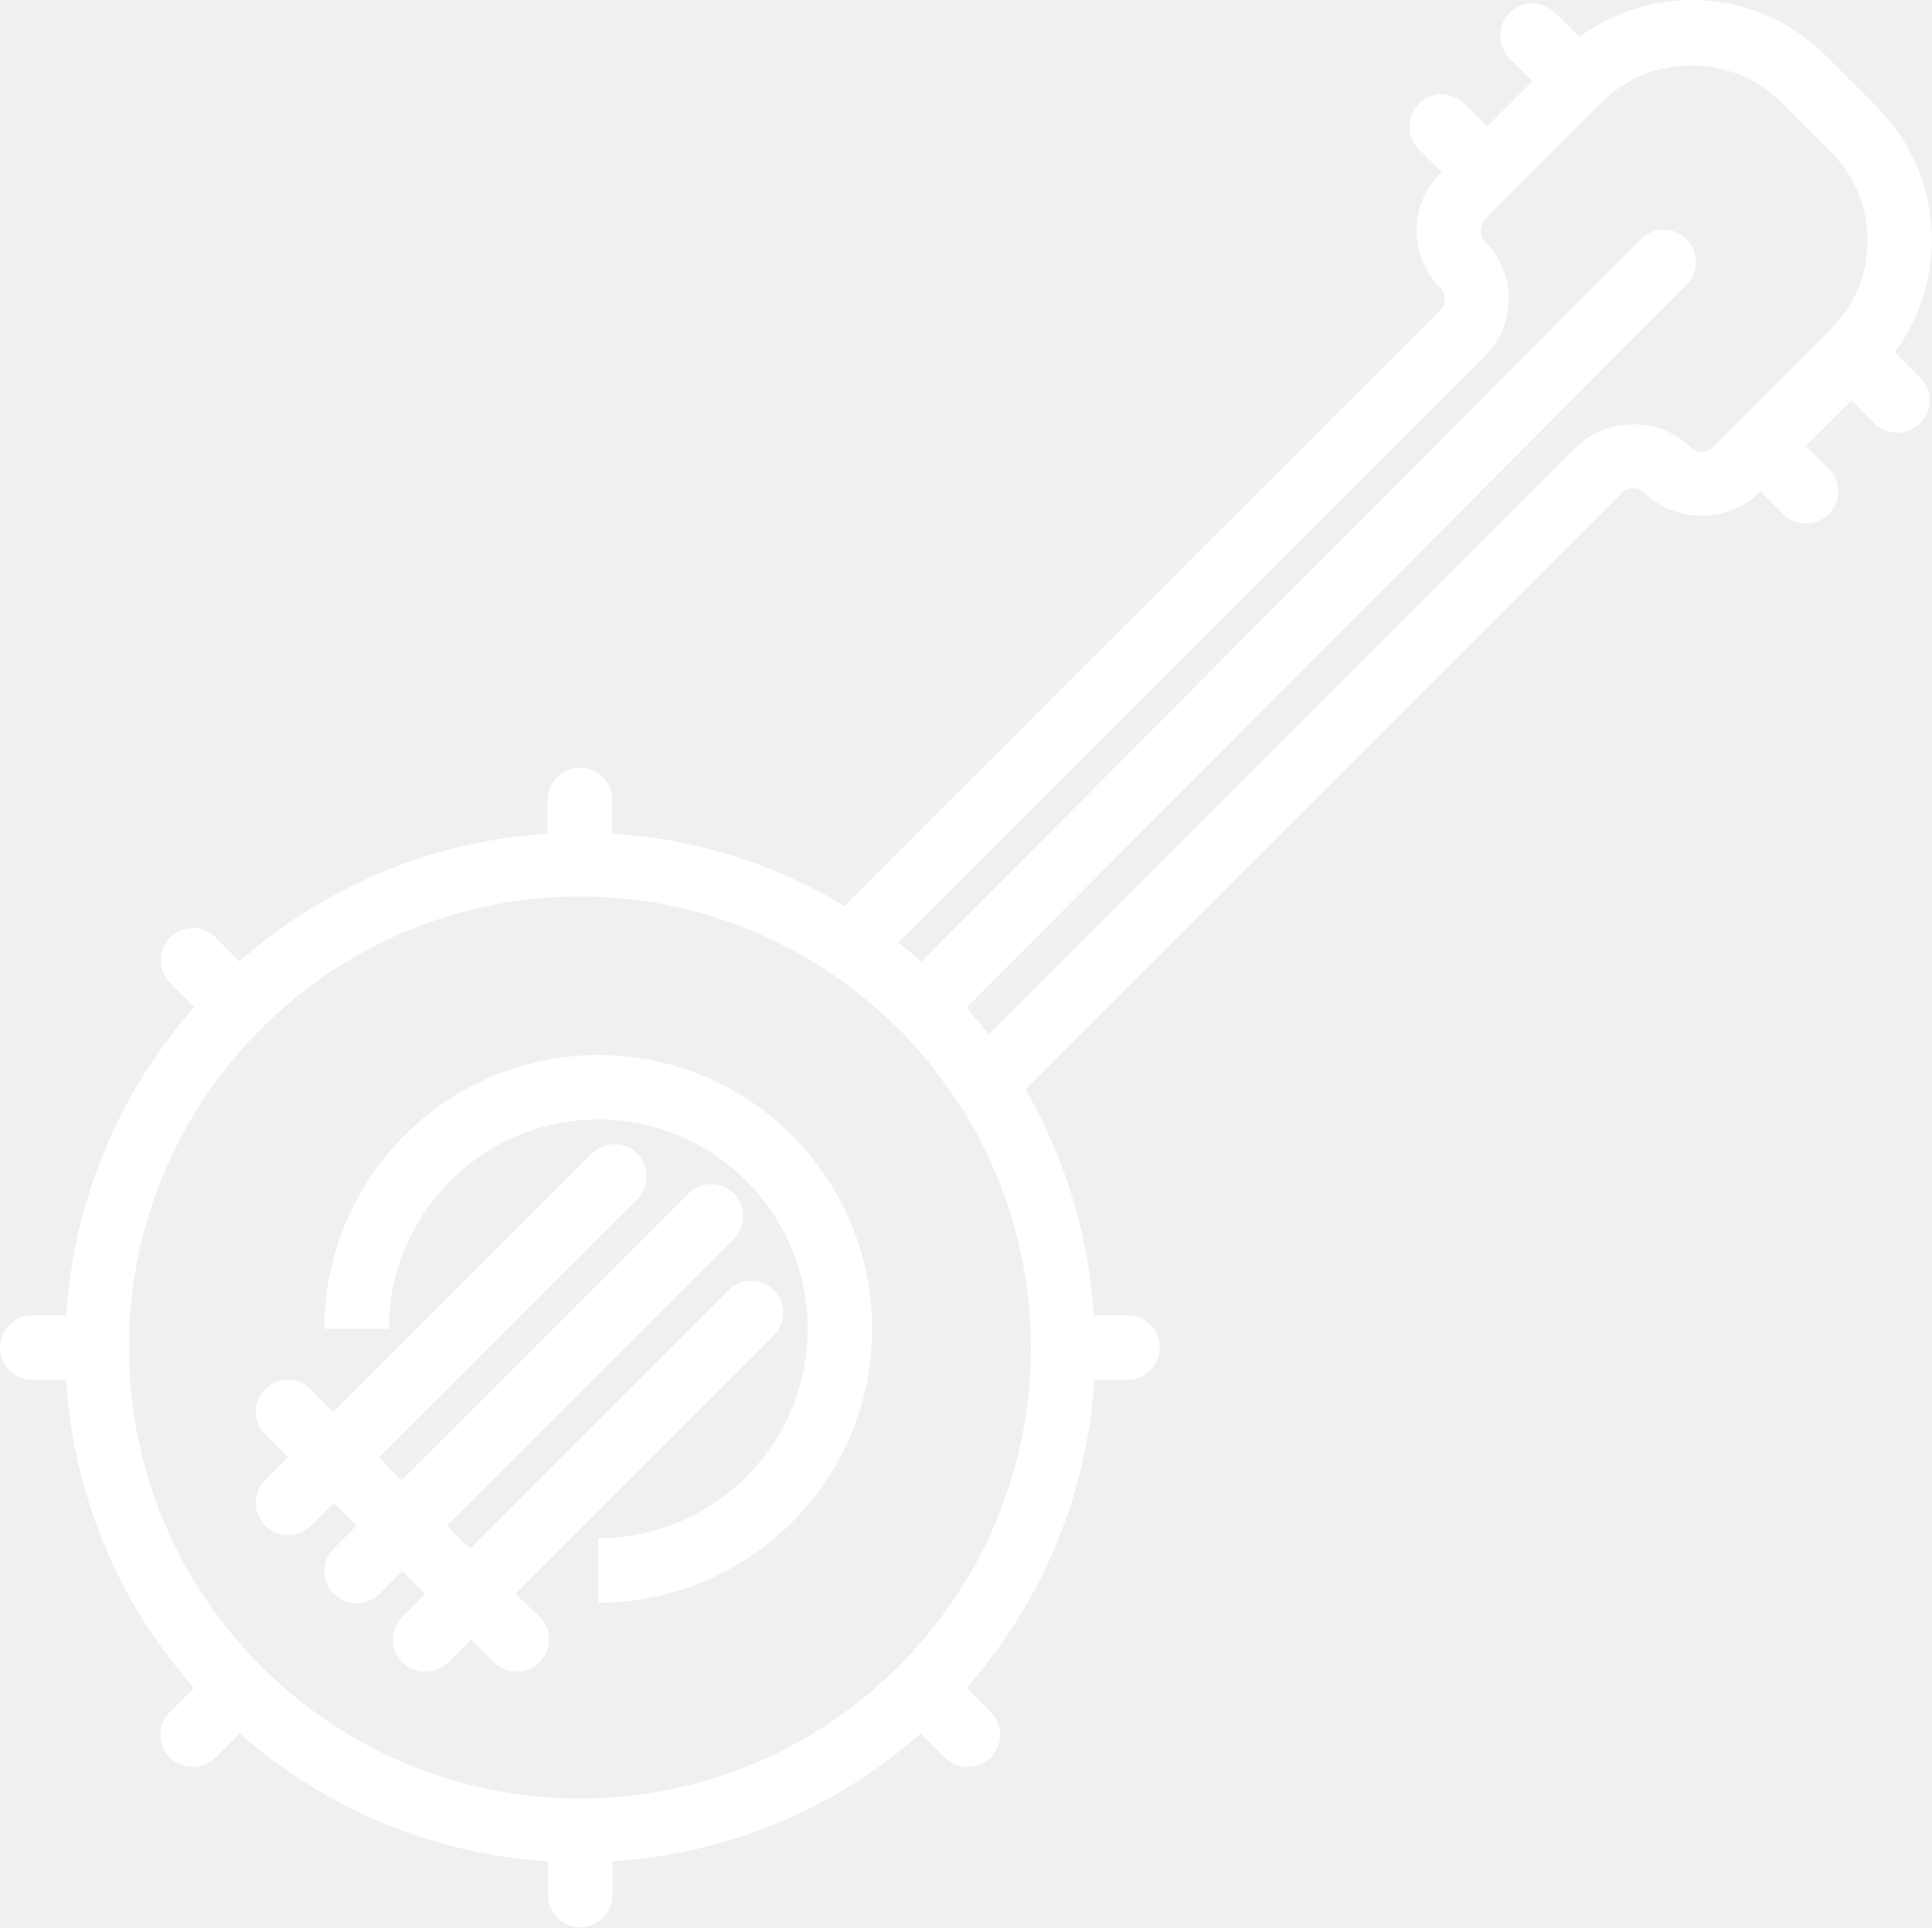
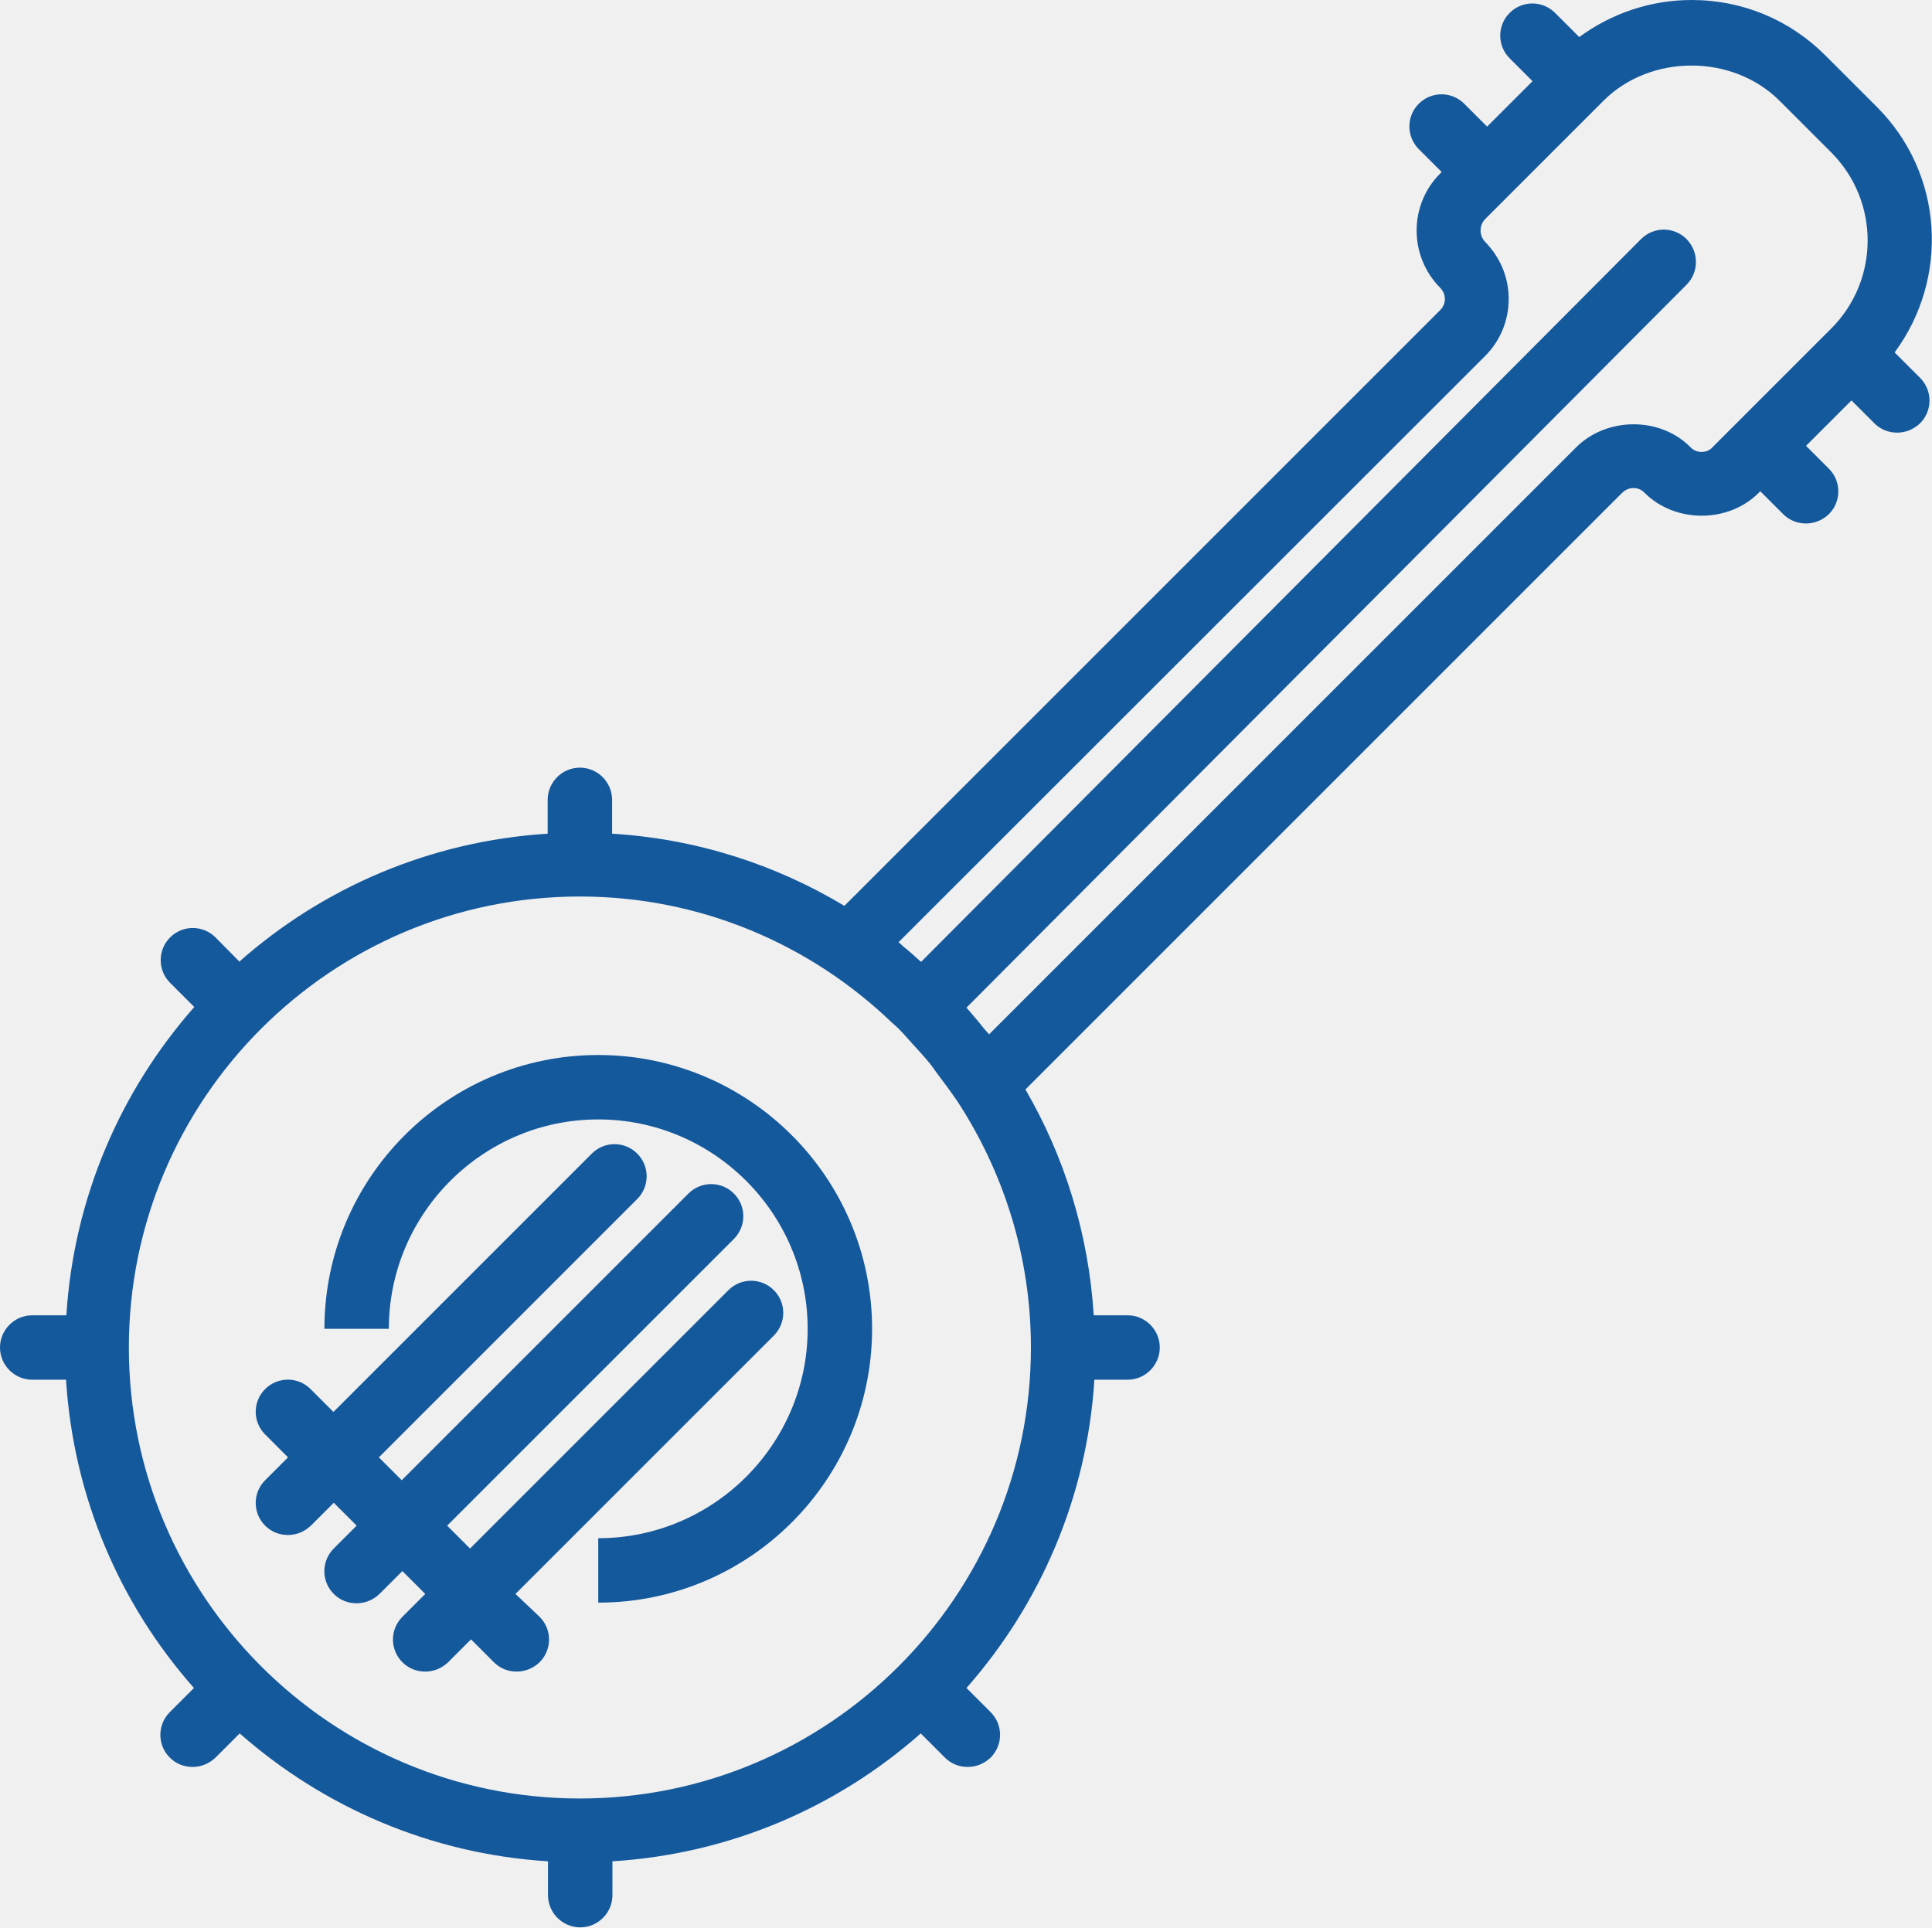
- <svg xmlns="http://www.w3.org/2000/svg" fill="#FFFFFF" version="1.1" x="0px" y="0px" viewBox="0 0 59.97 59.83" enable-background="new 0 0 59.97 59.83" xml:space="preserve">
+ <svg xmlns="http://www.w3.org/2000/svg" fill="#15599D" version="1.1" x="0px" y="0px" viewBox="0 0 59.97 59.83" enable-background="new 0 0 59.97 59.83" xml:space="preserve">
  <g>
    <path d="M24.02,40.05c-0.39-0.39-1.02-0.39-1.41,0l-8.02,8.02l-0.71-0.71l8.9-8.9c0.39-0.39,0.39-1.02,0-1.41s-1.02-0.39-1.41,0   l-8.9,8.9l-0.71-0.71l8.02-8.02c0.39-0.39,0.39-1.02,0-1.41s-1.02-0.39-1.41,0l-8.02,8.02l-0.71-0.71c-0.39-0.39-1.02-0.39-1.41,0   s-0.39,1.02,0,1.41l0.71,0.71l-0.71,0.71c-0.39,0.39-0.39,1.02,0,1.41c0.2,0.2,0.45,0.29,0.71,0.29s0.51-0.1,0.71-0.29l0.71-0.71   l0.71,0.71l-0.71,0.71c-0.39,0.39-0.39,1.02,0,1.41c0.2,0.2,0.45,0.29,0.71,0.29s0.51-0.1,0.71-0.29l0.71-0.71l0.71,0.71   l-0.71,0.71c-0.39,0.39-0.39,1.02,0,1.41c0.2,0.2,0.45,0.29,0.71,0.29s0.51-0.1,0.71-0.29l0.71-0.71l0.71,0.71   c0.2,0.2,0.45,0.29,0.71,0.29s0.51-0.1,0.71-0.29c0.39-0.39,0.39-1.02,0-1.41L16,49.48l8.02-8.02   C24.41,41.07,24.41,40.44,24.02,40.05z" />
    <path d="M18.57,32.75c-4.69,0-8.5,3.81-8.5,8.5h2c0-3.58,2.92-6.5,6.5-6.5s6.5,2.92,6.5,6.5s-2.92,6.5-6.5,6.5v2   c4.69,0,8.5-3.81,8.5-8.5S23.26,32.75,18.57,32.75z" />
    <path d="M58.81,10.94c1.7-2.3,1.53-5.54-0.55-7.62l-1.6-1.6C55.55,0.61,54.08,0,52.51,0c-1.27,0-2.48,0.41-3.49,1.15L48.27,0.4   c-0.39-0.39-1.02-0.39-1.41,0s-0.39,1.02,0,1.41l0.71,0.71l-1.41,1.41l-0.71-0.71c-0.39-0.39-1.02-0.39-1.41,0   c-0.39,0.39-0.39,1.02,0,1.41l0.71,0.71l-0.05,0.05c-0.97,0.97-0.97,2.56,0,3.54c0.13,0.13,0.15,0.28,0.15,0.35   s-0.02,0.23-0.15,0.35L26.21,28.12c-2.13-1.28-4.58-2.08-7.21-2.24v-1.05c0-0.55-0.45-1-1-1s-1,0.45-1,1v1.05   c-3.66,0.23-6.98,1.68-9.57,3.97L6.69,29.1c-0.39-0.39-1.02-0.39-1.41,0c-0.39,0.39-0.39,1.02,0,1.41l0.75,0.75   c-2.28,2.59-3.74,5.91-3.97,9.57H1c-0.55,0-1,0.45-1,1s0.45,1,1,1h1.05c0.23,3.66,1.68,6.98,3.97,9.57l-0.75,0.75   c-0.39,0.39-0.39,1.02,0,1.41c0.2,0.2,0.45,0.29,0.71,0.29s0.51-0.1,0.71-0.29l0.75-0.75c2.59,2.28,5.91,3.74,9.57,3.97v1.05   c0,0.55,0.45,1,1,1s1-0.45,1-1v-1.05c3.66-0.23,6.98-1.68,9.57-3.97l0.75,0.75c0.2,0.2,0.45,0.29,0.71,0.29s0.51-0.1,0.71-0.29   c0.39-0.39,0.39-1.02,0-1.41l-0.75-0.75c2.28-2.59,3.74-5.91,3.97-9.57H35c0.55,0,1-0.45,1-1s-0.45-1-1-1h-1.05   c-0.16-2.54-0.91-4.93-2.12-7.01l18.52-18.52c0.13-0.13,0.28-0.15,0.35-0.15c0.08,0,0.23,0.02,0.35,0.15   c0.94,0.94,2.59,0.95,3.54,0l0.05-0.05l0.71,0.71c0.2,0.2,0.45,0.29,0.71,0.29s0.51-0.1,0.71-0.29c0.39-0.39,0.39-1.02,0-1.41   l-0.71-0.71l1.41-1.41l0.71,0.71c0.2,0.2,0.45,0.29,0.71,0.29s0.51-0.1,0.71-0.29c0.39-0.39,0.39-1.02,0-1.41L58.81,10.94z    M18,55.83c-7.72,0-14-6.28-14-14s6.28-14,14-14c3.75,0,7.16,1.49,9.68,3.91c0.08,0.07,0.16,0.14,0.23,0.21   c0.15,0.15,0.28,0.31,0.42,0.46c0.18,0.2,0.36,0.39,0.53,0.6c0.08,0.1,0.15,0.2,0.22,0.3c0.21,0.28,0.42,0.56,0.62,0.85   c1.45,2.21,2.3,4.84,2.3,7.67C32,49.55,25.72,55.83,18,55.83z M52.82,14.03c-0.08,0-0.23-0.02-0.35-0.15   c-0.94-0.95-2.59-0.94-3.54,0L30.7,32.11c-0.04-0.06-0.1-0.11-0.14-0.16c-0.18-0.23-0.37-0.45-0.56-0.67L52.35,8.84   c0.39-0.39,0.39-1.02,0-1.42c-0.39-0.39-1.02-0.39-1.41,0L28.59,29.86c-0.18-0.16-0.35-0.32-0.54-0.47   c-0.05-0.04-0.1-0.1-0.16-0.14L46.1,11.05c0.47-0.47,0.73-1.1,0.73-1.77c0-0.67-0.26-1.29-0.73-1.77c-0.19-0.2-0.19-0.51,0-0.71   l0.75-0.75c0,0,0,0,0,0s0,0,0,0l2.92-2.92c1.46-1.46,4.01-1.46,5.47,0l1.6,1.6c1.51,1.51,1.51,3.96,0,5.47l-0.09,0.09h0v0   l-3.58,3.58C53.05,14.01,52.9,14.03,52.82,14.03z" />
  </g>
</svg>
